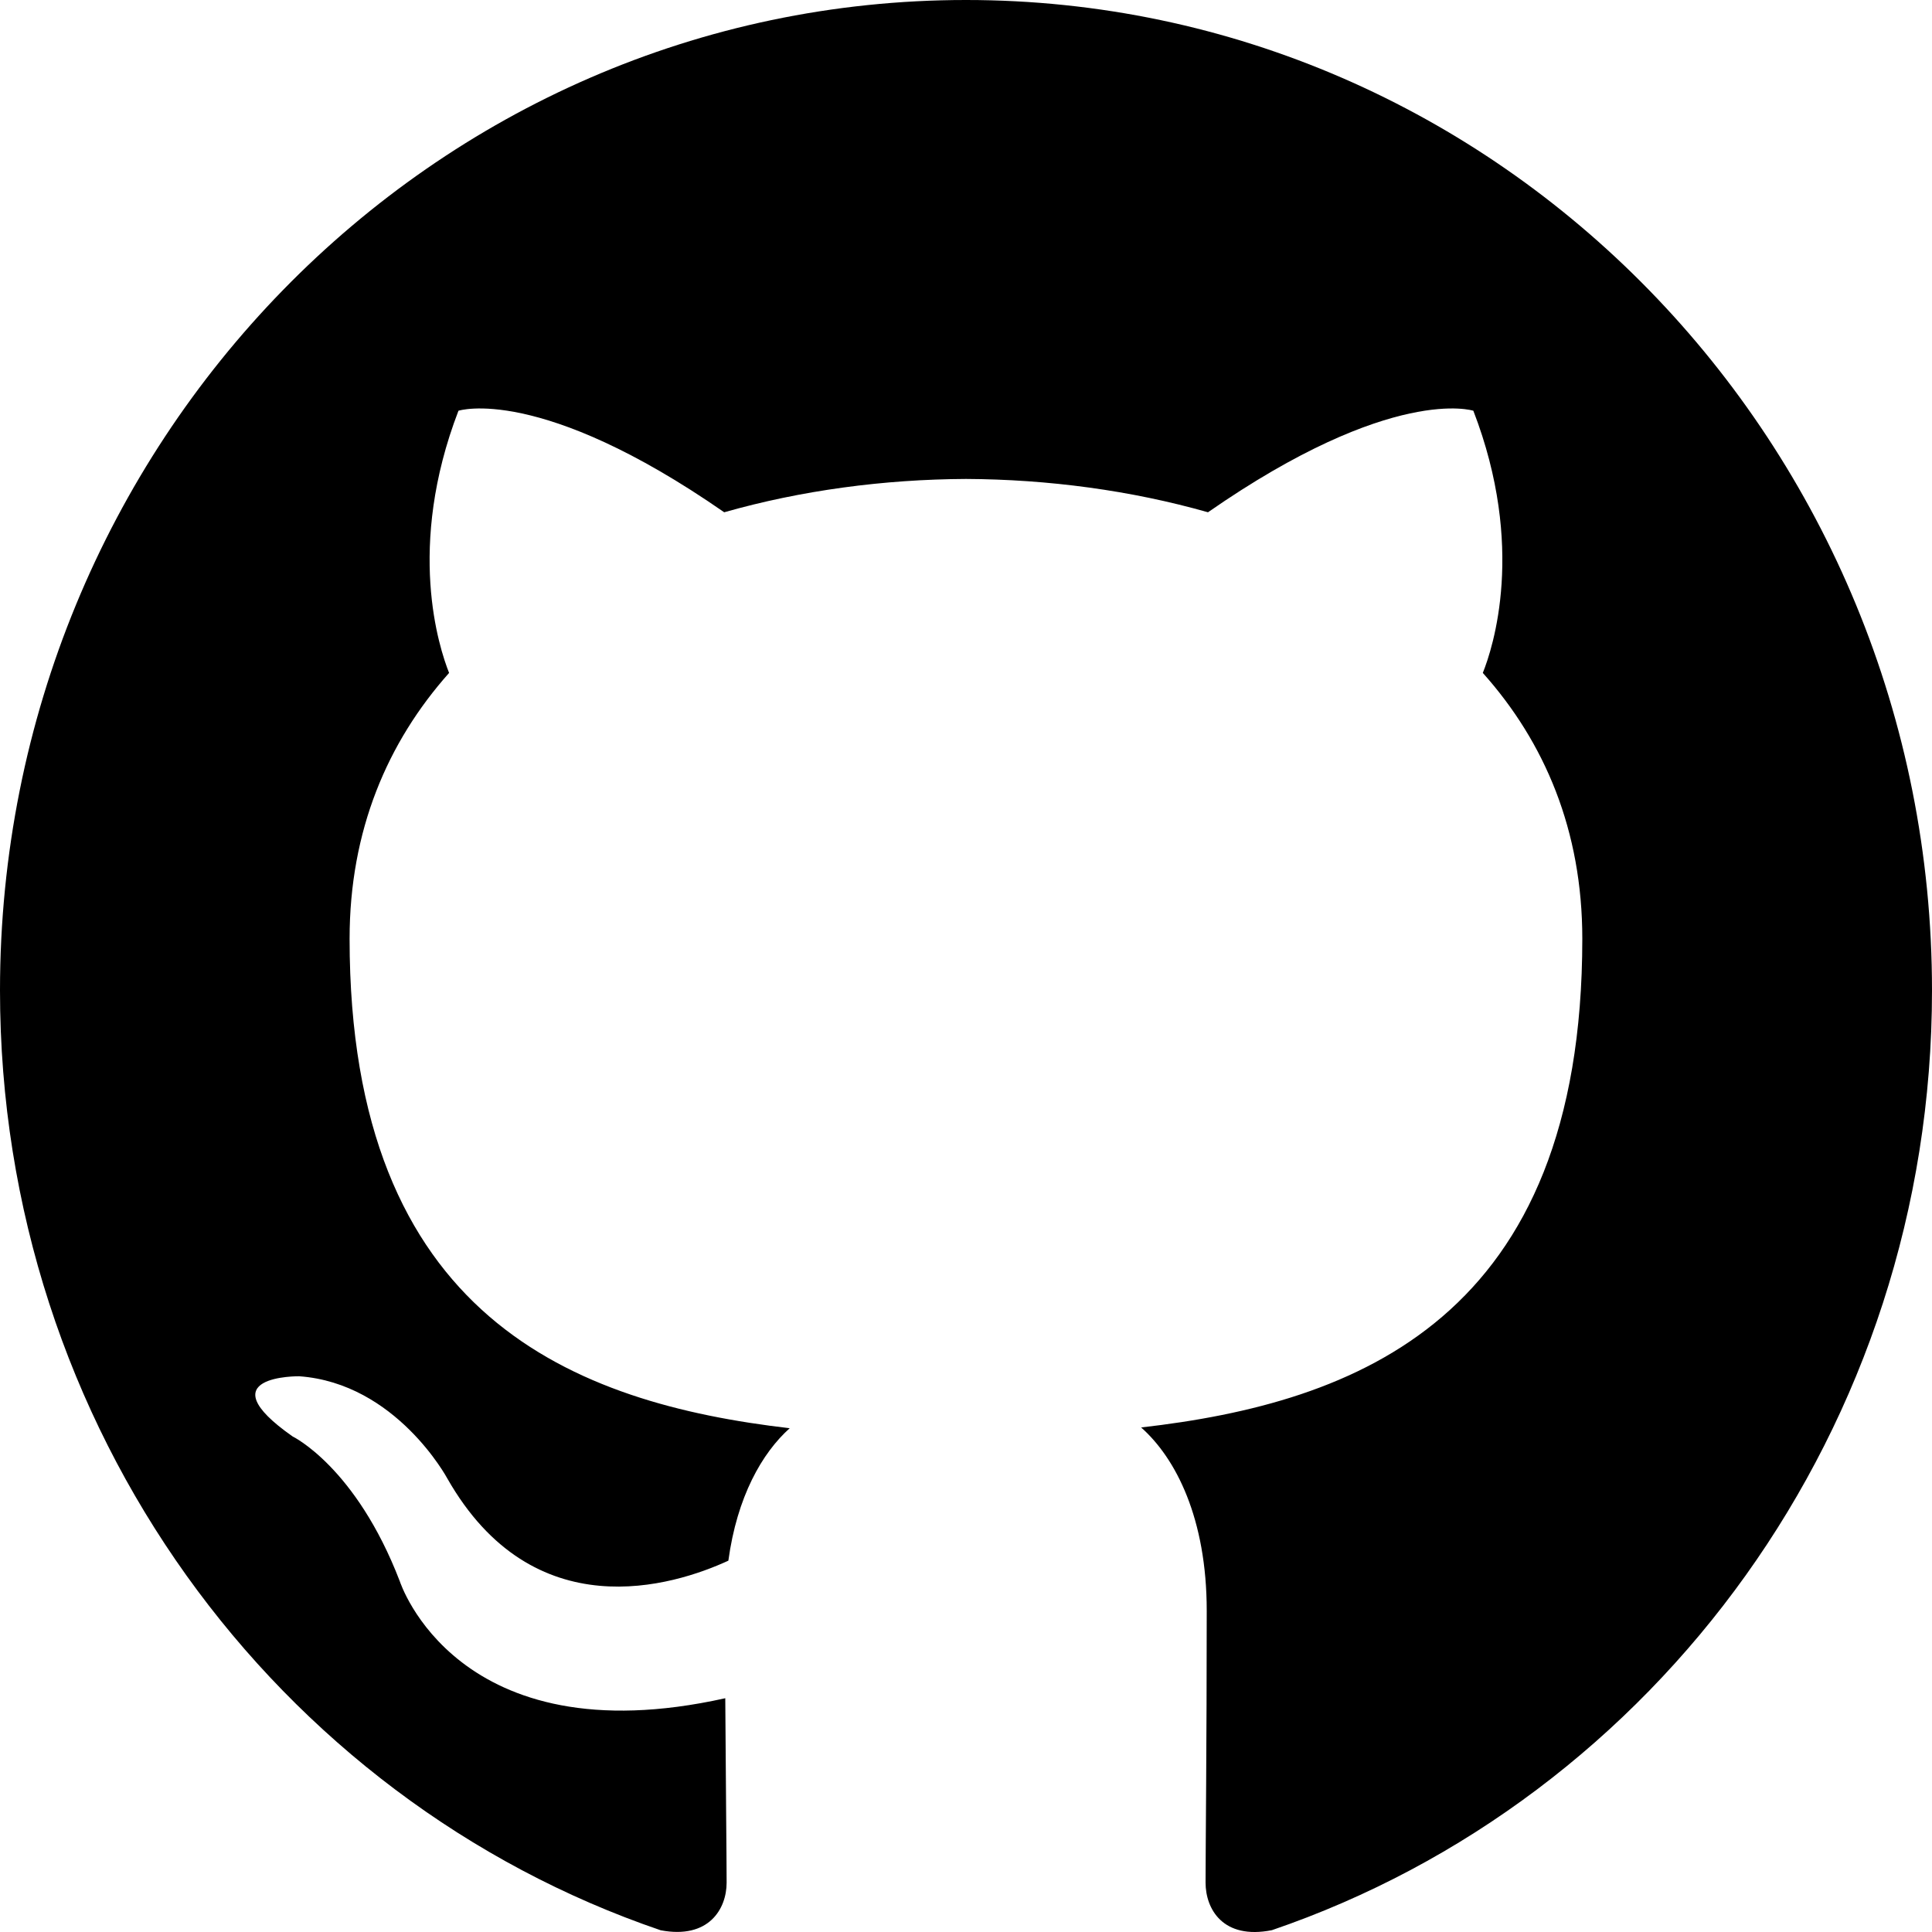
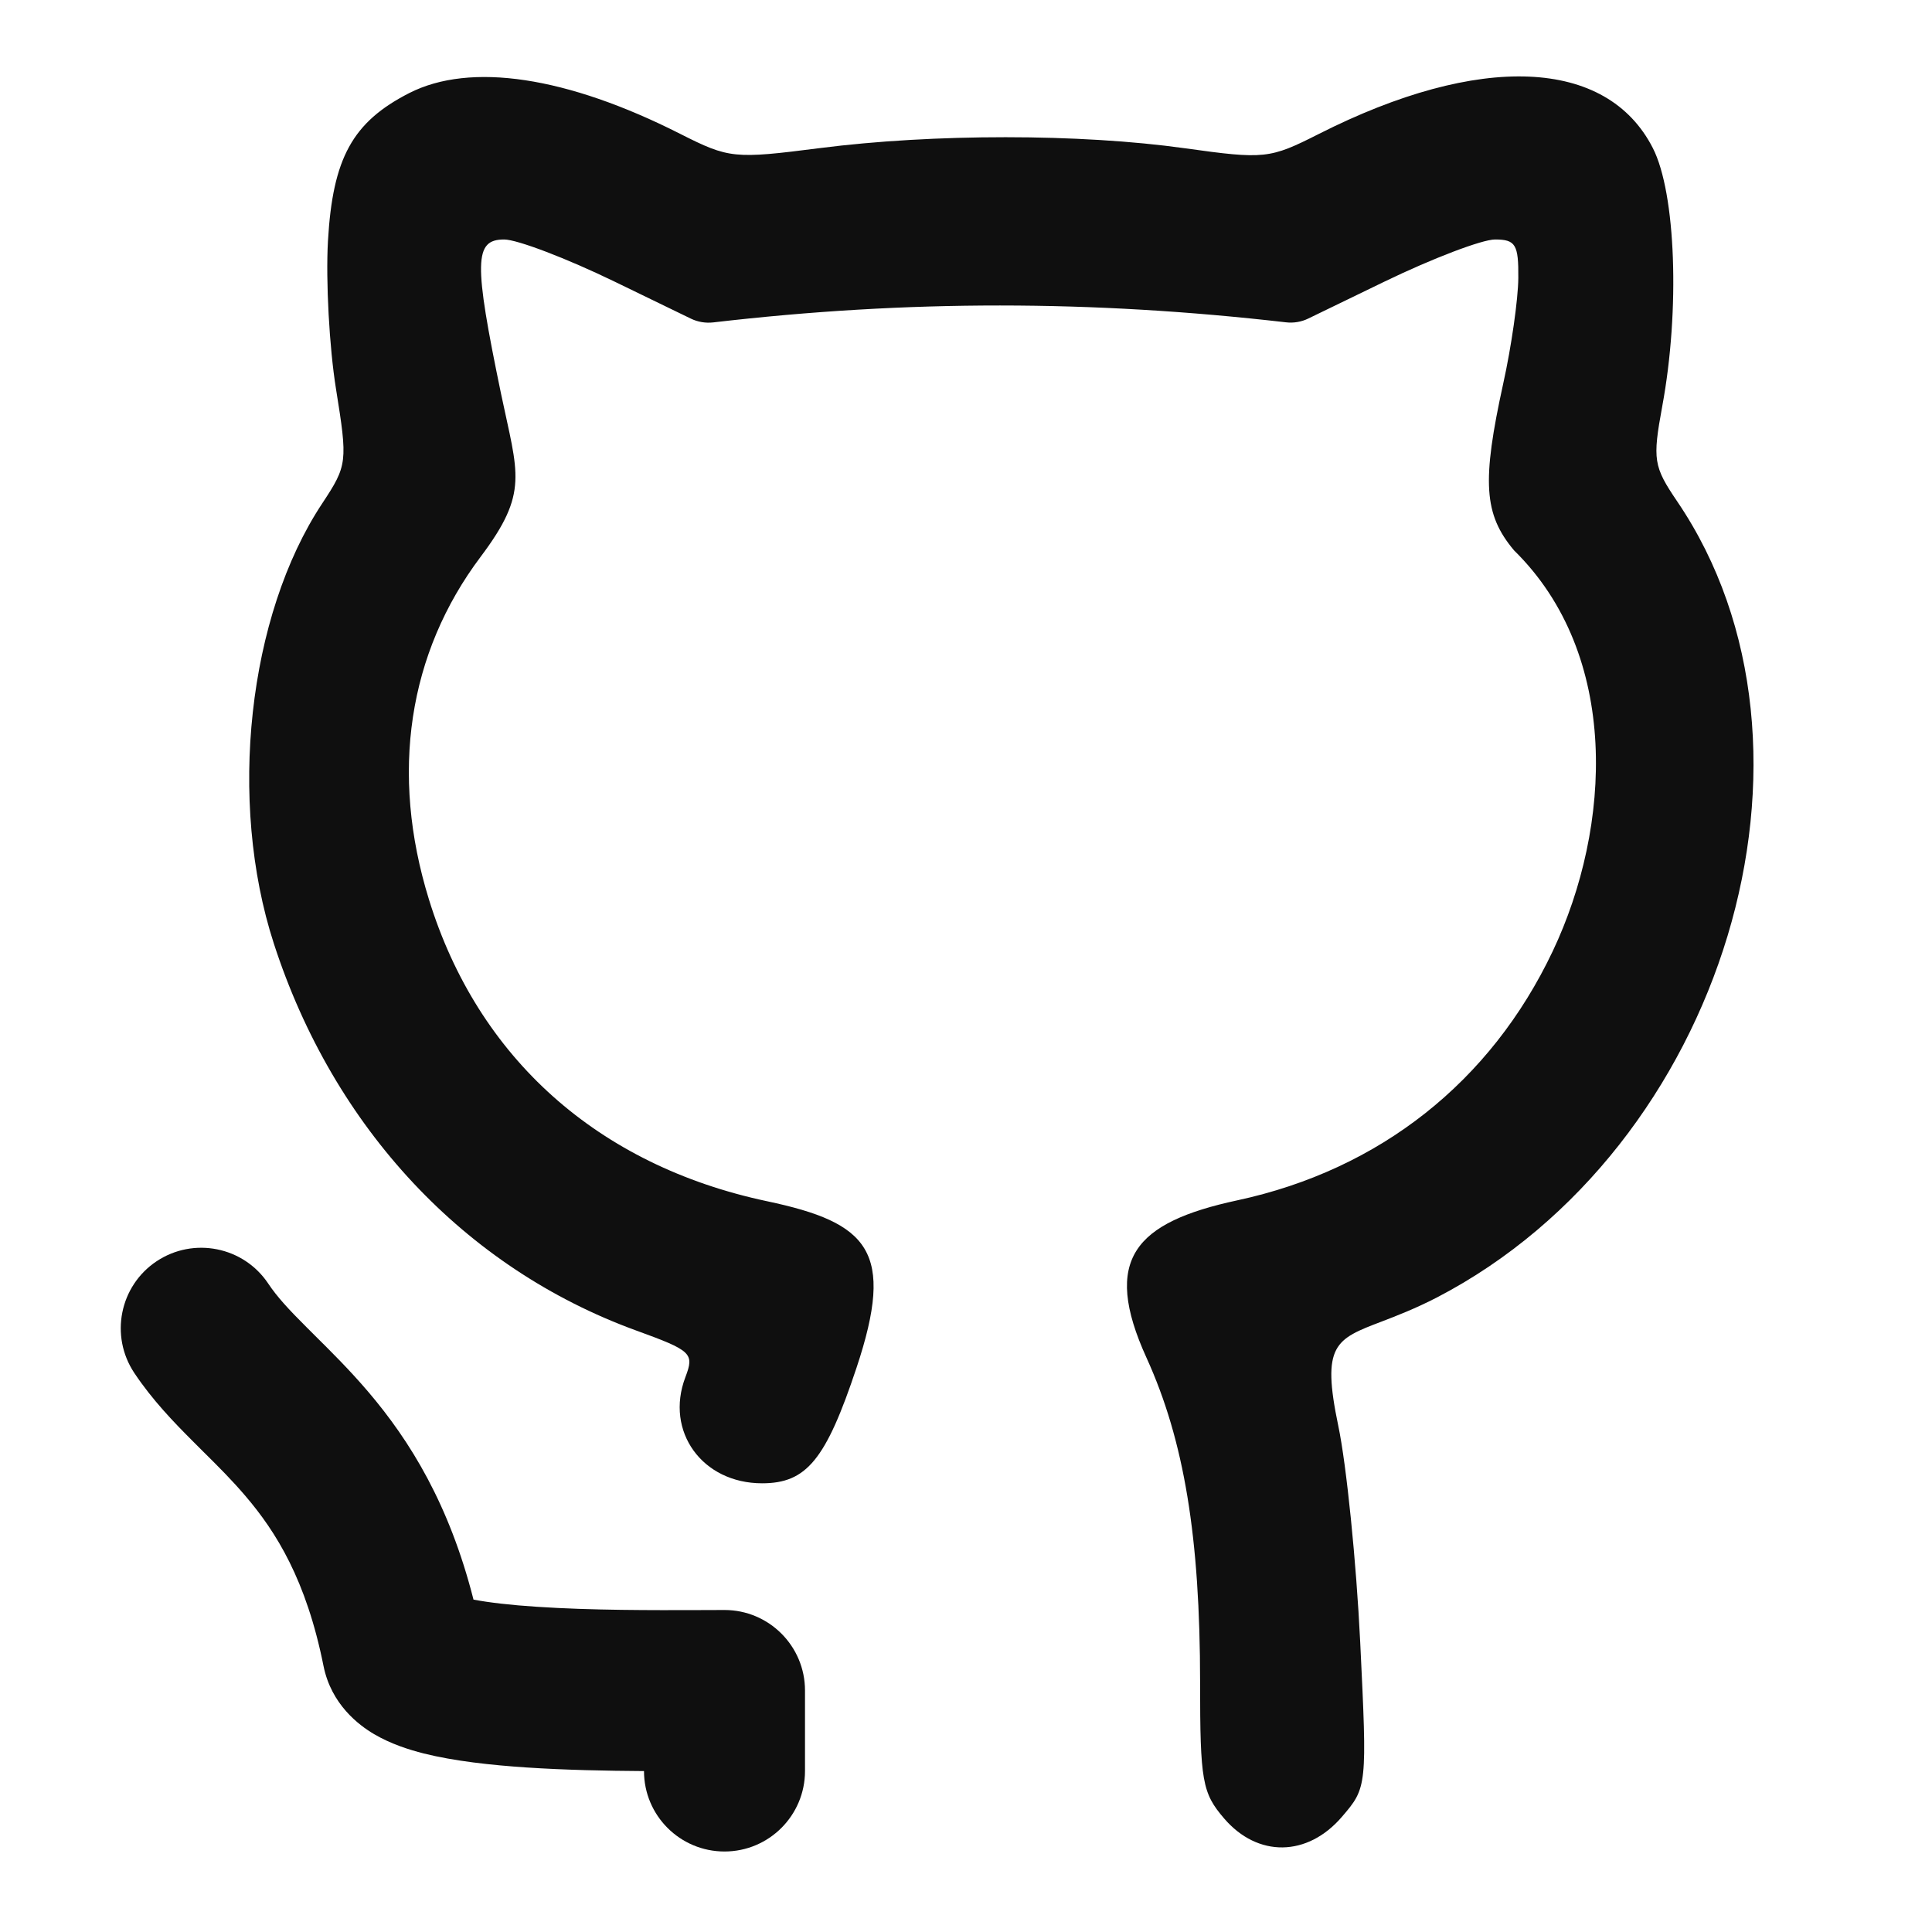
- <svg xmlns="http://www.w3.org/2000/svg" width="64px" height="64px" viewBox="0 0 20 20" version="1.1" fill="#000000">
+ <svg xmlns="http://www.w3.org/2000/svg" width="100px" height="100px" viewBox="0 0 24 24" fill="none">
  <g id="SVGRepo_bgCarrier" stroke-width="0" />
  <g id="SVGRepo_tracerCarrier" stroke-linecap="round" stroke-linejoin="round" />
  <g id="SVGRepo_iconCarrier">
-     <defs> </defs>
-     <g id="Page-1" stroke="none" stroke-width="1" fill="none" fill-rule="evenodd">
-       <g id="Dribbble-Light-Preview" transform="translate(-140, -7559)" fill="#000000">
-         <g id="icons" transform="translate(56, 160)">
-           <path d="M94,7399 C99.523,7399 104,7403.59 104,7409.253 C104,7413.782 101.138,7417.624 97.167,7418.981 C96.66,7419.082 96.48,7418.762 96.48,7418.489 C96.48,7418.151 96.492,7417.047 96.492,7415.675 C96.492,7414.719 96.172,7414.095 95.813,7413.777 C98.04,7413.523 100.38,7412.656 100.38,7408.718 C100.38,7407.598 99.992,7406.684 99.35,7405.966 C99.454,7405.707 99.797,7404.664 99.252,7403.252 C99.252,7403.252 98.414,7402.977 96.505,7404.303 C95.706,7404.076 94.85,7403.962 94,7403.958 C93.15,7403.962 92.295,7404.076 91.497,7404.303 C89.586,7402.977 88.746,7403.252 88.746,7403.252 C88.203,7404.664 88.546,7405.707 88.649,7405.966 C88.01,7406.684 87.619,7407.598 87.619,7408.718 C87.619,7412.646 89.954,7413.526 92.175,7413.785 C91.889,7414.041 91.63,7414.493 91.54,7415.156 C90.97,7415.418 89.522,7415.871 88.63,7414.304 C88.63,7414.304 88.101,7413.319 87.097,7413.247 C87.097,7413.247 86.122,7413.234 87.029,7413.87 C87.029,7413.87 87.684,7414.185 88.139,7415.37 C88.139,7415.37 88.726,7417.2 91.508,7416.58 C91.513,7417.437 91.522,7418.245 91.522,7418.489 C91.522,7418.76 91.338,7419.077 90.839,7418.982 C86.865,7417.627 84,7413.783 84,7409.253 C84,7403.59 88.478,7399 94,7399" id="github-[#142]"> </path>
-         </g>
-       </g>
-     </g>
+     <path d="M4.074 2.994C4.133 1.964 4.379 1.516 5.084 1.156C5.844 0.769 7.041 0.949 8.45 1.663C9.057 1.97 9.119 1.976 10.182 1.84C11.596 1.659 13.416 1.659 14.721 1.842C15.708 1.98 15.773 1.973 16.381 1.665C18.381 0.652 19.96 0.718 20.532 1.839C20.818 2.398 20.871 3.85 20.649 5.047C20.527 5.711 20.54 5.794 20.835 6.229C22.915 9.294 21.416 14.262 17.853 16.116C17.58 16.257 17.35 16.345 17.163 16.417C16.588 16.636 16.413 16.703 16.625 17.714C16.727 18.2 16.849 19.409 16.897 20.4C16.984 22.192 16.983 22.205 16.669 22.57C16.241 23.068 15.624 23.076 15.207 22.59C14.934 22.273 14.908 22.124 14.908 20.901C14.908 19.095 14.71 17.895 14.242 16.866C13.685 15.642 14.098 15.185 15.37 14.911C17.138 14.531 18.519 13.44 19.289 11.815C20.021 10.27 20.131 8.135 18.808 6.837C18.432 6.389 18.406 5.984 18.674 4.763C18.775 4.307 18.859 3.718 18.861 3.454C18.865 3.038 18.827 2.975 18.572 2.975C18.41 2.975 17.792 3.211 17.199 3.498L16.252 3.957C16.166 3.999 16.07 4.015 15.975 4.004C13.568 3.727 11.28 3.723 8.861 4.005C8.765 4.016 8.669 4 8.582 3.958L7.636 3.499C7.043 3.211 6.425 2.975 6.263 2.975C5.889 2.975 5.884 3.251 6.224 4.891C6.433 5.892 6.573 6.115 5.971 6.916C5.069 8.116 4.844 9.606 5.328 11.172C5.937 13.145 7.429 14.477 9.528 14.922C10.793 15.19 11.123 15.54 10.64 16.991C10.26 18.132 10.02 18.426 9.467 18.426C8.724 18.426 8.258 17.782 8.514 17.108C8.627 16.811 8.594 16.779 7.897 16.526C5.771 15.75 4.145 14.013 3.402 11.722C2.827 9.952 3.08 7.647 4.002 6.255C4.316 5.78 4.32 5.74 4.174 4.832C4.091 4.318 4.046 3.491 4.074 2.994Z" fill="#0F0F0F" />
+     <path d="M3.332 15.945C3.026 15.486 2.405 15.362 1.945 15.668C1.486 15.974 1.362 16.595 1.668 17.055C1.894 17.394 2.165 17.673 2.394 17.902C2.437 17.945 2.478 17.986 2.518 18.026C2.711 18.217 2.881 18.386 3.051 18.586C3.429 19.029 3.805 19.626 4.019 20.696C4.115 21.173 4.457 21.43 4.647 21.542C4.853 21.663 5.078 21.735 5.263 21.782C5.642 21.877 6.102 21.927 6.538 21.956C7.017 21.988 7.536 21.998 8 22.001C8 22.553 8.448 23 9 23C9.552 23 10 22.552 10 22V21C10 20.448 9.552 20 9 20C8.906 20 8.804 20 8.696 20.001C8.109 20.003 7.344 20.005 6.67 19.96C6.345 19.939 6.078 19.908 5.882 19.871C5.581 18.687 5.094 17.899 4.574 17.289C4.344 17.019 4.106 16.783 3.912 16.591C3.876 16.555 3.841 16.521 3.809 16.488C3.585 16.265 3.439 16.106 3.332 15.945Z" fill="#0F0F0F" />
  </g>
</svg>
